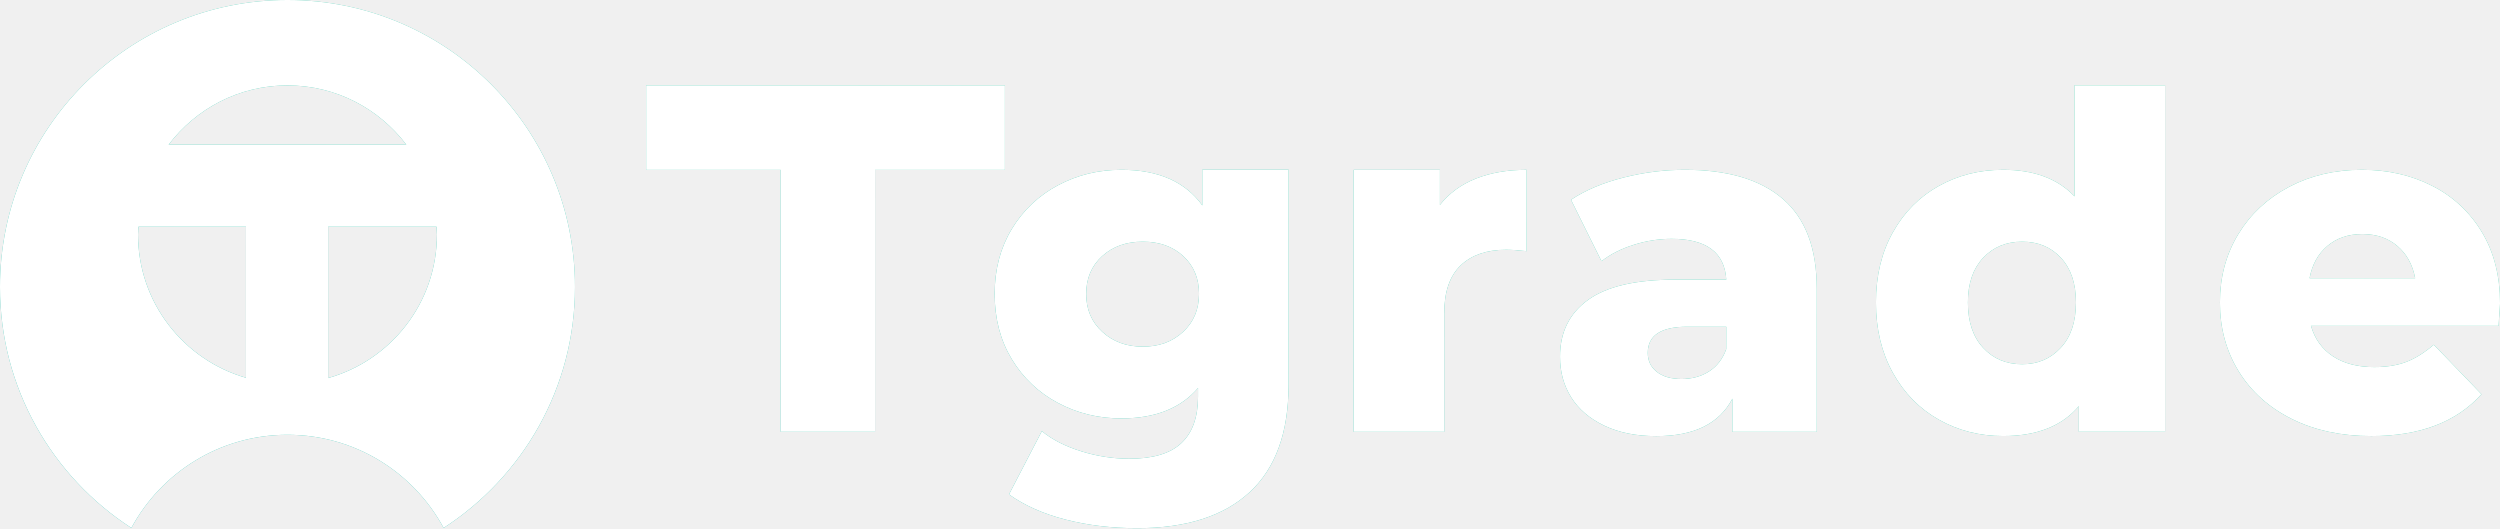
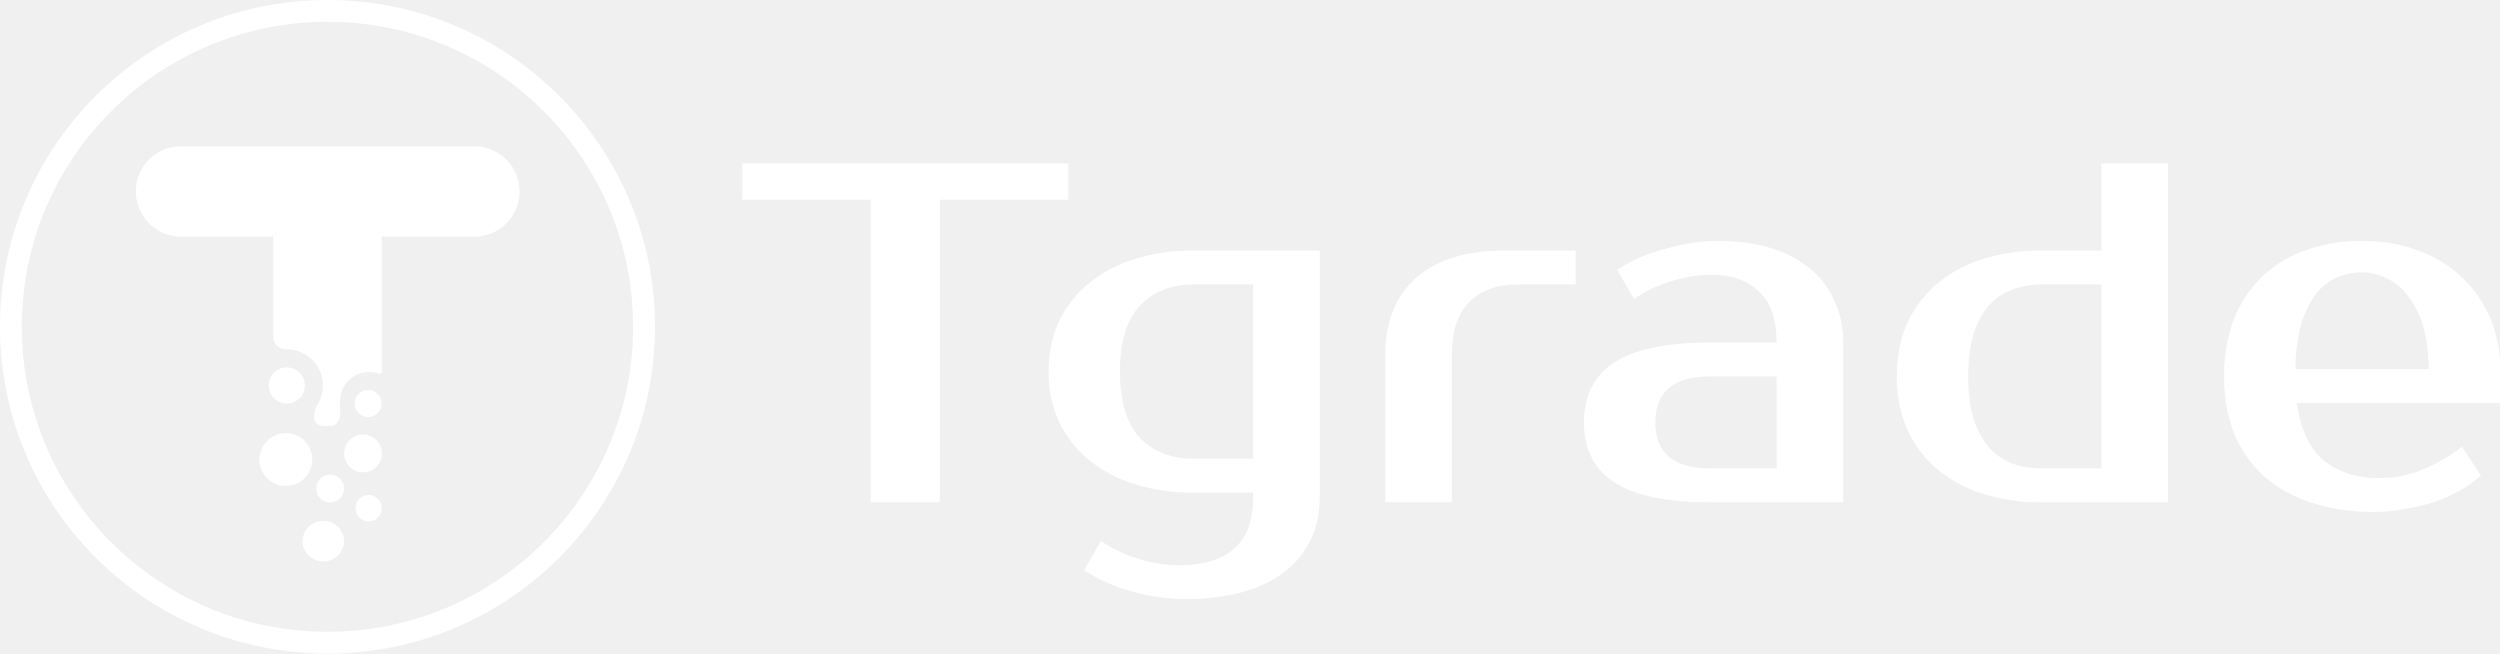
- <svg xmlns="http://www.w3.org/2000/svg" fill="none" viewBox="0 0 142 30">
-   <path fill="#0BB0B1" d="M83.828 10.147c.84-.332 1.799-.499 2.882-.499v4.617c-.47-.054-.857-.08-1.164-.08-1.1 0-1.961.297-2.583.89-.622.594-.933 1.503-.933 2.726v6.724h-5.14V9.648h4.896v1.997c.524-.666 1.205-1.165 2.042-1.498Z" />
-   <path fill="url(#a)" d="M83.828 10.147c.84-.332 1.799-.499 2.882-.499v4.617c-.47-.054-.857-.08-1.164-.08-1.1 0-1.961.297-2.583.89-.622.594-.933 1.503-.933 2.726v6.724h-5.14V9.648h4.896v1.997c.524-.666 1.205-1.165 2.042-1.498Z" />
-   <path fill="#fff" d="M83.828 10.147c.84-.332 1.799-.499 2.882-.499v4.617c-.47-.054-.857-.08-1.164-.08-1.1 0-1.961.297-2.583.89-.622.594-.933 1.503-.933 2.726v6.724h-5.14V9.648h4.896v1.997c.524-.666 1.205-1.165 2.042-1.498Z" />
-   <path fill="#0BB0B1" d="M44.346 9.647h-7.642V4.85h20.372v4.797h-7.374v14.878h-5.356V9.647Z" />
-   <path fill="url(#b)" d="M44.346 9.647h-7.642V4.85h20.372v4.797h-7.374v14.878h-5.356V9.647Z" />
-   <path fill="#fff" d="M44.346 9.647h-7.642V4.85h20.372v4.797h-7.374v14.878h-5.356V9.647Z" />
-   <path fill="#0BB0B1" d="M68.293 11.672c-.974-1.35-2.507-2.025-4.598-2.025-1.299 0-2.499.292-3.597.877a6.702 6.702 0 0 0-2.625 2.483c-.65 1.072-.974 2.3-.974 3.686 0 1.404.325 2.641.974 3.712a6.691 6.691 0 0 0 2.625 2.483c1.1.586 2.298.877 3.597.877 1.911 0 3.363-.575 4.355-1.728v.486c0 1.17-.315 2.053-.946 2.646-.631.595-1.623.89-2.975.89a9.163 9.163 0 0 1-2.692-.418c-.911-.28-1.663-.662-2.26-1.148l-1.865 3.59c.883.63 1.957 1.107 3.218 1.43 1.262.324 2.614.487 4.058.487 2.777 0 4.905-.68 6.384-2.038 1.479-1.36 2.218-3.397 2.218-6.116V9.64h-4.897v2.03Zm-1.095 7.182c-.605.558-1.366.838-2.286.838-.92 0-1.687-.279-2.299-.838-.613-.558-.92-1.278-.92-2.16 0-.881.303-1.597.907-2.146.605-.55 1.375-.823 2.314-.823.937 0 1.704.275 2.298.822.596.55.894 1.266.894 2.147-.002.883-.304 1.602-.908 2.16Z" />
-   <path fill="url(#c)" d="M68.293 11.672c-.974-1.35-2.507-2.025-4.598-2.025-1.299 0-2.499.292-3.597.877a6.702 6.702 0 0 0-2.625 2.483c-.65 1.072-.974 2.3-.974 3.686 0 1.404.325 2.641.974 3.712a6.691 6.691 0 0 0 2.625 2.483c1.1.586 2.298.877 3.597.877 1.911 0 3.363-.575 4.355-1.728v.486c0 1.17-.315 2.053-.946 2.646-.631.595-1.623.89-2.975.89a9.163 9.163 0 0 1-2.692-.418c-.911-.28-1.663-.662-2.26-1.148l-1.865 3.59c.883.63 1.957 1.107 3.218 1.43 1.262.324 2.614.487 4.058.487 2.777 0 4.905-.68 6.384-2.038 1.479-1.36 2.218-3.397 2.218-6.116V9.64h-4.897v2.03Zm-1.095 7.182c-.605.558-1.366.838-2.286.838-.92 0-1.687-.279-2.299-.838-.613-.558-.92-1.278-.92-2.16 0-.881.303-1.597.907-2.146.605-.55 1.375-.823 2.314-.823.937 0 1.704.275 2.298.822.596.55.894 1.266.894 2.147-.002.883-.304 1.602-.908 2.16Z" />
-   <path fill="#fff" d="M68.293 11.672c-.974-1.35-2.507-2.025-4.598-2.025-1.299 0-2.499.292-3.597.877a6.702 6.702 0 0 0-2.625 2.483c-.65 1.072-.974 2.3-.974 3.686 0 1.404.325 2.641.974 3.712a6.691 6.691 0 0 0 2.625 2.483c1.1.586 2.298.877 3.597.877 1.911 0 3.363-.575 4.355-1.728v.486c0 1.17-.315 2.053-.946 2.646-.631.595-1.623.89-2.975.89a9.163 9.163 0 0 1-2.692-.418c-.911-.28-1.663-.662-2.26-1.148l-1.865 3.59c.883.63 1.957 1.107 3.218 1.43 1.262.324 2.614.487 4.058.487 2.777 0 4.905-.68 6.384-2.038 1.479-1.36 2.218-3.397 2.218-6.116V9.64h-4.897v2.03Zm-1.095 7.182c-.605.558-1.366.838-2.286.838-.92 0-1.687-.279-2.299-.838-.613-.558-.92-1.278-.92-2.16 0-.881.303-1.597.907-2.146.605-.55 1.375-.823 2.314-.823.937 0 1.704.275 2.298.822.596.55.894 1.266.894 2.147-.002.883-.304 1.602-.908 2.16Z" />
-   <path fill="#0BB0B1" d="M101.272 11.307c-1.28-1.107-3.138-1.66-5.572-1.66-1.172 0-2.34.148-3.503.445-1.163.297-2.15.716-2.962 1.256l1.731 3.484c.505-.396 1.118-.706 1.84-.932a7.132 7.132 0 0 1 2.137-.336c1.984 0 3.02.774 3.112 2.322H95.13c-2.218 0-3.86.382-4.923 1.148-1.063.766-1.596 1.84-1.596 3.227 0 .864.211 1.634.635 2.31.424.674 1.05 1.21 1.88 1.606.828.395 1.811.594 2.948.594 2.146 0 3.588-.71 4.327-2.133v1.89h4.789v-8.127c.001-2.29-.639-3.985-1.919-5.094Zm-3.219 8.52c-.198.557-.523.98-.974 1.269-.45.288-.974.432-1.568.432-.594 0-1.065-.135-1.407-.406-.343-.27-.513-.63-.513-1.08 0-.99.748-1.485 2.246-1.485h2.218l-.002 1.27Z" />
-   <path fill="url(#d)" d="M101.272 11.307c-1.28-1.107-3.138-1.66-5.572-1.66-1.172 0-2.34.148-3.503.445-1.163.297-2.15.716-2.962 1.256l1.731 3.484c.505-.396 1.118-.706 1.84-.932a7.132 7.132 0 0 1 2.137-.336c1.984 0 3.02.774 3.112 2.322H95.13c-2.218 0-3.86.382-4.923 1.148-1.063.766-1.596 1.84-1.596 3.227 0 .864.211 1.634.635 2.31.424.674 1.05 1.21 1.88 1.606.828.395 1.811.594 2.948.594 2.146 0 3.588-.71 4.327-2.133v1.89h4.789v-8.127c.001-2.29-.639-3.985-1.919-5.094Zm-3.219 8.52c-.198.557-.523.98-.974 1.269-.45.288-.974.432-1.568.432-.594 0-1.065-.135-1.407-.406-.343-.27-.513-.63-.513-1.08 0-.99.748-1.485 2.246-1.485h2.218l-.002 1.27Z" />
-   <path fill="#fff" d="M101.272 11.307c-1.28-1.107-3.138-1.66-5.572-1.66-1.172 0-2.34.148-3.503.445-1.163.297-2.15.716-2.962 1.256l1.731 3.484c.505-.396 1.118-.706 1.84-.932a7.132 7.132 0 0 1 2.137-.336c1.984 0 3.02.774 3.112 2.322H95.13c-2.218 0-3.86.382-4.923 1.148-1.063.766-1.596 1.84-1.596 3.227 0 .864.211 1.634.635 2.31.424.674 1.05 1.21 1.88 1.606.828.395 1.811.594 2.948.594 2.146 0 3.588-.71 4.327-2.133v1.89h4.789v-8.127c.001-2.29-.639-3.985-1.919-5.094Zm-3.219 8.52c-.198.557-.523.98-.974 1.269-.45.288-.974.432-1.568.432-.594 0-1.065-.135-1.407-.406-.343-.27-.513-.63-.513-1.08 0-.99.748-1.485 2.246-1.485h2.218l-.002 1.27Z" />
-   <path fill="#0BB0B1" d="M117.835 11.16c-.956-1.008-2.309-1.513-4.058-1.513-1.334 0-2.552.306-3.651.918-1.1.612-1.97 1.489-2.609 2.633-.641 1.143-.961 2.47-.961 3.982 0 1.513.32 2.844.961 3.996.639 1.153 1.509 2.039 2.609 2.66 1.1.62 2.317.93 3.651.93 1.912 0 3.345-.566 4.302-1.7v1.458h4.896V4.85h-5.14v6.31Zm-.785 8.599c-.578.62-1.307.931-2.191.931-.903 0-1.642-.31-2.218-.931-.578-.621-.866-1.48-.866-2.579 0-1.08.289-1.925.866-2.537.576-.612 1.315-.918 2.218-.918.9 0 1.637.306 2.204.918.568.612.853 1.458.853 2.537 0 1.099-.288 1.958-.866 2.579Z" />
-   <path fill="url(#e)" d="M117.835 11.16c-.956-1.008-2.309-1.513-4.058-1.513-1.334 0-2.552.306-3.651.918-1.1.612-1.97 1.489-2.609 2.633-.641 1.143-.961 2.47-.961 3.982 0 1.513.32 2.844.961 3.996.639 1.153 1.509 2.039 2.609 2.66 1.1.62 2.317.93 3.651.93 1.912 0 3.345-.566 4.302-1.7v1.458h4.896V4.85h-5.14v6.31Zm-.785 8.599c-.578.62-1.307.931-2.191.931-.903 0-1.642-.31-2.218-.931-.578-.621-.866-1.48-.866-2.579 0-1.08.289-1.925.866-2.537.576-.612 1.315-.918 2.218-.918.9 0 1.637.306 2.204.918.568.612.853 1.458.853 2.537 0 1.099-.288 1.958-.866 2.579Z" />
-   <path fill="#fff" d="M117.835 11.16c-.956-1.008-2.309-1.513-4.058-1.513-1.334 0-2.552.306-3.651.918-1.1.612-1.97 1.489-2.609 2.633-.641 1.143-.961 2.47-.961 3.982 0 1.513.32 2.844.961 3.996.639 1.153 1.509 2.039 2.609 2.66 1.1.62 2.317.93 3.651.93 1.912 0 3.345-.566 4.302-1.7v1.458h4.896V4.85h-5.14v6.31Zm-.785 8.599c-.578.62-1.307.931-2.191.931-.903 0-1.642-.31-2.218-.931-.578-.621-.866-1.48-.866-2.579 0-1.08.289-1.925.866-2.537.576-.612 1.315-.918 2.218-.918.9 0 1.637.306 2.204.918.568.612.853 1.458.853 2.537 0 1.099-.288 1.958-.866 2.579Z" />
-   <path fill="#0BB0B1" d="M142 17.235c0-1.566-.348-2.92-1.042-4.064a6.885 6.885 0 0 0-2.826-2.62c-1.19-.603-2.516-.904-3.977-.904-1.533 0-2.912.323-4.139.972-1.226.649-2.187 1.543-2.881 2.687-.693 1.143-1.041 2.435-1.041 3.874 0 1.459.356 2.763 1.068 3.916.711 1.152 1.718 2.053 3.016 2.7 1.298.649 2.803.972 4.517.972 2.74 0 4.823-.792 6.249-2.376l-2.705-2.809c-.524.45-1.042.775-1.555.973-.514.197-1.122.297-1.827.297-.937 0-1.717-.202-2.339-.608-.622-.406-1.042-.985-1.259-1.741h10.657a63.35 63.35 0 0 0 .084-1.27Zm-10.82-1.431c.144-.775.482-1.385 1.013-1.836.533-.45 1.195-.675 1.988-.675.794 0 1.457.225 1.988.675.531.45.87 1.061 1.015 1.836h-6.004Z" />
-   <path fill="url(#f)" d="M142 17.235c0-1.566-.348-2.92-1.042-4.064a6.885 6.885 0 0 0-2.826-2.62c-1.19-.603-2.516-.904-3.977-.904-1.533 0-2.912.323-4.139.972-1.226.649-2.187 1.543-2.881 2.687-.693 1.143-1.041 2.435-1.041 3.874 0 1.459.356 2.763 1.068 3.916.711 1.152 1.718 2.053 3.016 2.7 1.298.649 2.803.972 4.517.972 2.74 0 4.823-.792 6.249-2.376l-2.705-2.809c-.524.45-1.042.775-1.555.973-.514.197-1.122.297-1.827.297-.937 0-1.717-.202-2.339-.608-.622-.406-1.042-.985-1.259-1.741h10.657a63.35 63.35 0 0 0 .084-1.27Zm-10.82-1.431c.144-.775.482-1.385 1.013-1.836.533-.45 1.195-.675 1.988-.675.794 0 1.457.225 1.988.675.531.45.87 1.061 1.015 1.836h-6.004Z" />
-   <path fill="#fff" d="M142 17.235c0-1.566-.348-2.92-1.042-4.064a6.885 6.885 0 0 0-2.826-2.62c-1.19-.603-2.516-.904-3.977-.904-1.533 0-2.912.323-4.139.972-1.226.649-2.187 1.543-2.881 2.687-.693 1.143-1.041 2.435-1.041 3.874 0 1.459.356 2.763 1.068 3.916.711 1.152 1.718 2.053 3.016 2.7 1.298.649 2.803.972 4.517.972 2.74 0 4.823-.792 6.249-2.376l-2.705-2.809c-.524.45-1.042.775-1.555.973-.514.197-1.122.297-1.827.297-.937 0-1.717-.202-2.339-.608-.622-.406-1.042-.985-1.259-1.741h10.657a63.35 63.35 0 0 0 .084-1.27Zm-10.82-1.431c.144-.775.482-1.385 1.013-1.836.533-.45 1.195-.675 1.988-.675.794 0 1.457.225 1.988.675.531.45.87 1.061 1.015 1.836h-6.004Z" />
-   <path fill="#0BB0B1" d="M16.328 0C7.311 0 0 7.298 0 16.299c0 5.738 2.97 10.783 7.46 13.686 1.7-3.15 5.032-5.29 8.868-5.29 3.837 0 7.17 2.14 8.87 5.29 4.488-2.905 7.46-7.95 7.46-13.686C32.657 7.298 25.347 0 16.327 0ZM13.97 21.459c-3.54-1.02-6.13-4.273-6.13-8.134 0-.152.014-.3.023-.45h6.108v8.584h-.001ZM9.576 8.216c1.55-2.04 3.99-3.366 6.752-3.366 2.763 0 5.204 1.326 6.753 3.366H9.576Zm9.06 13.259v-8.601h6.16c.007.15.023.297.023.45 0 3.881-2.615 7.147-6.183 8.151Z" />
-   <path fill="url(#g)" d="M16.328 0C7.311 0 0 7.298 0 16.299c0 5.738 2.97 10.783 7.46 13.686 1.7-3.15 5.032-5.29 8.868-5.29 3.837 0 7.17 2.14 8.87 5.29 4.488-2.905 7.46-7.95 7.46-13.686C32.657 7.298 25.347 0 16.327 0ZM13.97 21.459c-3.54-1.02-6.13-4.273-6.13-8.134 0-.152.014-.3.023-.45h6.108v8.584h-.001ZM9.576 8.216c1.55-2.04 3.99-3.366 6.752-3.366 2.763 0 5.204 1.326 6.753 3.366H9.576Zm9.06 13.259v-8.601h6.16c.007.15.023.297.023.45 0 3.881-2.615 7.147-6.183 8.151Z" />
-   <path fill="#fff" d="M16.328 0C7.311 0 0 7.298 0 16.299c0 5.738 2.97 10.783 7.46 13.686 1.7-3.15 5.032-5.29 8.868-5.29 3.837 0 7.17 2.14 8.87 5.29 4.488-2.905 7.46-7.95 7.46-13.686C32.657 7.298 25.347 0 16.327 0ZM13.97 21.459c-3.54-1.02-6.13-4.273-6.13-8.134 0-.152.014-.3.023-.45h6.108v8.584h-.001ZM9.576 8.216c1.55-2.04 3.99-3.366 6.752-3.366 2.763 0 5.204 1.326 6.753 3.366H9.576Zm9.06 13.259v-8.601h6.16c.007.15.023.297.023.45 0 3.881-2.615 7.147-6.183 8.151Z" />
-   <defs>
-     <linearGradient id="a" x1="209.821" x2="181.928" y1="-10" y2="104.017" gradientUnits="userSpaceOnUse">
-       <stop stop-color="#C4FAC4" />
-       <stop offset="1" stop-color="#C4FAC4" stop-opacity="0" />
-     </linearGradient>
-     <linearGradient id="b" x1="209.821" x2="181.928" y1="-10" y2="104.017" gradientUnits="userSpaceOnUse">
-       <stop stop-color="#C4FAC4" />
-       <stop offset="1" stop-color="#C4FAC4" stop-opacity="0" />
-     </linearGradient>
-     <linearGradient id="c" x1="209.821" x2="181.928" y1="-10" y2="104.017" gradientUnits="userSpaceOnUse">
-       <stop stop-color="#C4FAC4" />
-       <stop offset="1" stop-color="#C4FAC4" stop-opacity="0" />
-     </linearGradient>
-     <linearGradient id="d" x1="209.821" x2="181.928" y1="-10" y2="104.017" gradientUnits="userSpaceOnUse">
-       <stop stop-color="#C4FAC4" />
-       <stop offset="1" stop-color="#C4FAC4" stop-opacity="0" />
-     </linearGradient>
-     <linearGradient id="e" x1="209.821" x2="181.928" y1="-10" y2="104.017" gradientUnits="userSpaceOnUse">
-       <stop stop-color="#C4FAC4" />
-       <stop offset="1" stop-color="#C4FAC4" stop-opacity="0" />
-     </linearGradient>
-     <linearGradient id="f" x1="209.821" x2="181.928" y1="-10" y2="104.017" gradientUnits="userSpaceOnUse">
-       <stop stop-color="#C4FAC4" />
-       <stop offset="1" stop-color="#C4FAC4" stop-opacity="0" />
-     </linearGradient>
-     <linearGradient id="g" x1="209.821" x2="181.928" y1="-10" y2="104.017" gradientUnits="userSpaceOnUse">
-       <stop stop-color="#C4FAC4" />
-       <stop offset="1" stop-color="#C4FAC4" stop-opacity="0" />
-     </linearGradient>
-   </defs>
+ <svg xmlns="http://www.w3.org/2000/svg" fill="none" viewBox="0 0 700 183">
+   <path fill="#fff" d="M299.11 55.92h-35.97v84.72h-19.31V55.92h-35.97V45.75h91.25v10.17Zm35.12 23.72c-6.4 0-11.45 2.03-15.18 6.1-3.65 3.98-5.47 10.08-5.47 18.3s1.82 14.37 5.47 18.43c3.73 3.98 8.79 5.97 15.18 5.97h16.65v-48.8h-16.65Zm35.3 59.64c0 4.25-.8 8.1-2.4 11.53-1.6 3.52-4 6.55-7.19 9.08-3.1 2.53-7.06 4.47-11.85 5.83-4.71 1.35-10.22 2.03-16.52 2.03-2.13 0-4.44-.18-6.93-.54a42.9 42.9 0 0 1-7.32-1.5 44.18 44.18 0 0 1-7.33-2.57 37.5 37.5 0 0 1-6.4-3.52l4.67-8.14a37.3 37.3 0 0 0 10.25 4.89 37.05 37.05 0 0 0 11.73 1.9c6.66 0 11.76-1.54 15.31-4.62 3.56-3.07 5.33-7.86 5.33-14.37v-1.35h-16.65a54.5 54.5 0 0 1-16.78-2.44 38.04 38.04 0 0 1-12.8-6.92 31.12 31.12 0 0 1-8.25-10.7 33.4 33.4 0 0 1-2.8-13.83c0-5.06.94-9.67 2.8-13.83a31.12 31.12 0 0 1 8.26-10.7 38.03 38.03 0 0 1 12.79-6.92 54.65 54.65 0 0 1 16.78-2.44h35.3v69.13Zm71.64-59.64h-15.99c-6.04 0-10.65 1.67-13.85 5.01-3.2 3.26-4.8 8.14-4.8 14.64v41.35H387.9V99.29c0-9.21 2.84-16.35 8.52-21.41 5.77-5.15 14.03-7.73 24.78-7.73h19.98v9.49Zm22.32 38.63c0 8.59 5.1 12.88 15.31 12.88h18.65V105.4h-18.64c-10.22 0-15.32 4.3-15.32 12.88Zm33.96-22.36c0-6.51-1.68-11.3-5.06-14.37-3.28-3.08-7.6-4.61-12.92-4.61-4 0-7.9.63-11.72 1.9a37.3 37.3 0 0 0-10.26 4.88l-4.66-8.14a36.5 36.5 0 0 1 6.4-3.52c2.4-1 4.83-1.81 7.32-2.44a56.28 56.28 0 0 1 7.33-1.63 48.5 48.5 0 0 1 6.92-.54c5.69 0 10.7.68 15.06 2.03a31.63 31.63 0 0 1 11.05 5.83 24.1 24.1 0 0 1 6.8 9.08 27 27 0 0 1 2.4 11.53v44.73h-37.3c-12.08 0-21-1.85-26.78-5.56-5.68-3.7-8.53-9.3-8.53-16.8s2.85-13.11 8.53-16.82c5.77-3.7 14.7-5.55 26.78-5.55h18.64Zm90.95 35.24V79.64h-16.65c-3.02 0-5.82.5-8.4 1.49-2.48.9-4.65 2.4-6.52 4.47a23.36 23.36 0 0 0-4.26 8c-.98 3.25-1.47 7.19-1.47 11.8 0 4.6.49 8.53 1.47 11.79a23.35 23.35 0 0 0 4.26 8 17.32 17.32 0 0 0 6.53 4.6c2.57.9 5.37 1.36 8.39 1.36h16.65Zm-16.65 9.49a54.5 54.5 0 0 1-16.78-2.44 36.76 36.76 0 0 1-12.8-7.05 31.75 31.75 0 0 1-8.25-11.12 36.72 36.72 0 0 1-2.8-14.64c0-5.42.93-10.3 2.8-14.64a31.75 31.75 0 0 1 8.26-11.11 36.74 36.74 0 0 1 12.79-7.05 54.65 54.65 0 0 1 16.78-2.44h16.65v-24.4h18.65v94.89h-35.3Zm94.28-6.78c4.35 0 8.4-.77 12.12-2.3a47.4 47.4 0 0 0 11.2-6.5l5.32 8.12a30.96 30.96 0 0 1-6 4.2 41.96 41.96 0 0 1-7.32 3.26 56.38 56.38 0 0 1-8.13 1.9c-2.84.54-5.68.81-8.52.81-6.3 0-12.08-.86-17.32-2.57a36.64 36.64 0 0 1-13.19-7.19 33.88 33.88 0 0 1-8.52-11.93c-1.96-4.7-2.93-10.12-2.93-16.27 0-6.05.93-11.43 2.8-16.13a33.31 33.31 0 0 1 7.99-11.93 33.76 33.76 0 0 1 12.25-7.32 45.36 45.36 0 0 1 15.59-2.57c5.33 0 10.35.81 15.05 2.44 4.7 1.63 8.8 4.02 12.26 7.18a33.68 33.68 0 0 1 8.26 11.25 35.52 35.52 0 0 1 3.06 15.05v9.49h-56.88c1.06 7.5 3.6 12.88 7.6 16.13 4.08 3.26 9.18 4.88 15.31 4.88Zm-4.66-57.61c-2.58 0-4.97.5-7.2 1.5a15.4 15.4 0 0 0-5.86 4.74 28.21 28.21 0 0 0-4 8.4 49.39 49.39 0 0 0-1.6 12.47h37.3c0-4.7-.52-8.76-1.59-12.2a24.68 24.68 0 0 0-4.26-8.4 14.74 14.74 0 0 0-6-4.88 15.32 15.32 0 0 0-6.8-1.63ZM51.18 66.23H76.5v28.44c0 1.86 1.94 3.15 3.8 3.15a10.12 10.12 0 0 1 8.55 15.53c-1.37 2.14-1.35 5.58 1.18 5.86a15.35 15.35 0 0 0 2.72.05c2.04-.14 2.76-2.55 2.5-4.58a8.22 8.22 0 0 1-.06-1.02v-1.36a8.17 8.17 0 0 1 10.96-7.68c.35.12.74-.11.74-.48v-37.9h25.33a12.65 12.65 0 1 0 0-25.27H91.96a15.4 15.4 0 0 0-.53 0H51.18a12.64 12.64 0 1 0 0 25.26Z" />
+   <path fill="#fff" d="M106.89 112.98a3.8 3.8 0 1 1-7.6 0 3.8 3.8 0 0 1 7.6 0Zm-5.24 19.28a5.29 5.29 0 1 1-.01-10.58 5.29 5.29 0 0 1 .01 10.58Zm1.58 13.74a3.7 3.7 0 1 1 0-7.41 3.7 3.7 0 0 1 0 7.4Zm-10.8-5.29a3.9 3.9 0 1 0 0-7.82 3.9 3.9 0 0 0 0 7.82ZM84.7 151.4a5.82 5.82 0 1 0 11.64-.02 5.82 5.82 0 0 0-11.63.02Zm-4.65-15.33a7.4 7.4 0 1 1-.01-14.81 7.4 7.4 0 0 1 .01 14.81Zm-4.82-28.14a5.06 5.06 0 1 1 10.13 0 5.06 5.06 0 0 1-10.13 0Z" />
+   <path fill="#fff" fill-rule="evenodd" d="M91.7 0C41.05 0 0 40.97 0 91.5S41.05 183 91.7 183c50.64 0 91.7-40.97 91.7-91.5S142.33 0 91.7 0ZM6.1 91.5c0-47.16 38.32-85.4 85.59-85.4 47.26 0 85.58 38.24 85.58 85.4 0 47.16-38.32 85.4-85.58 85.4-47.27 0-85.59-38.24-85.59-85.4Z" clip-rule="evenodd" />
</svg>
